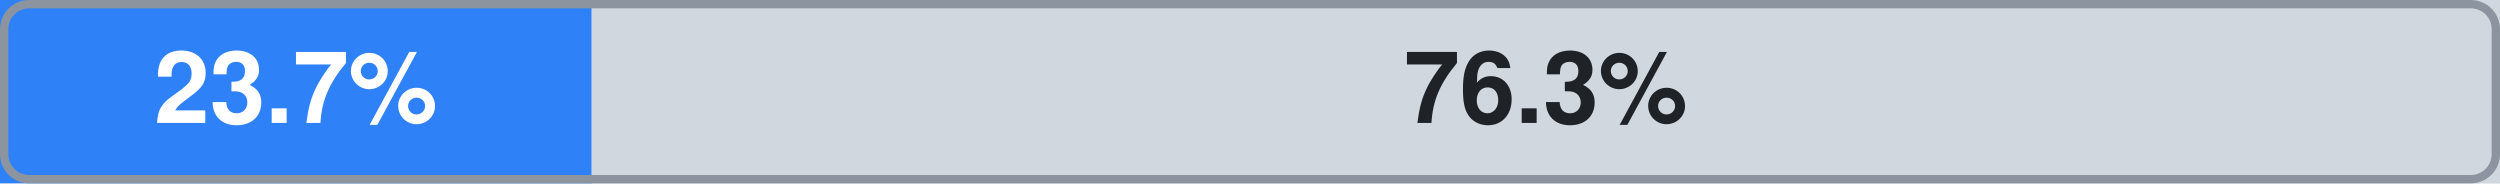
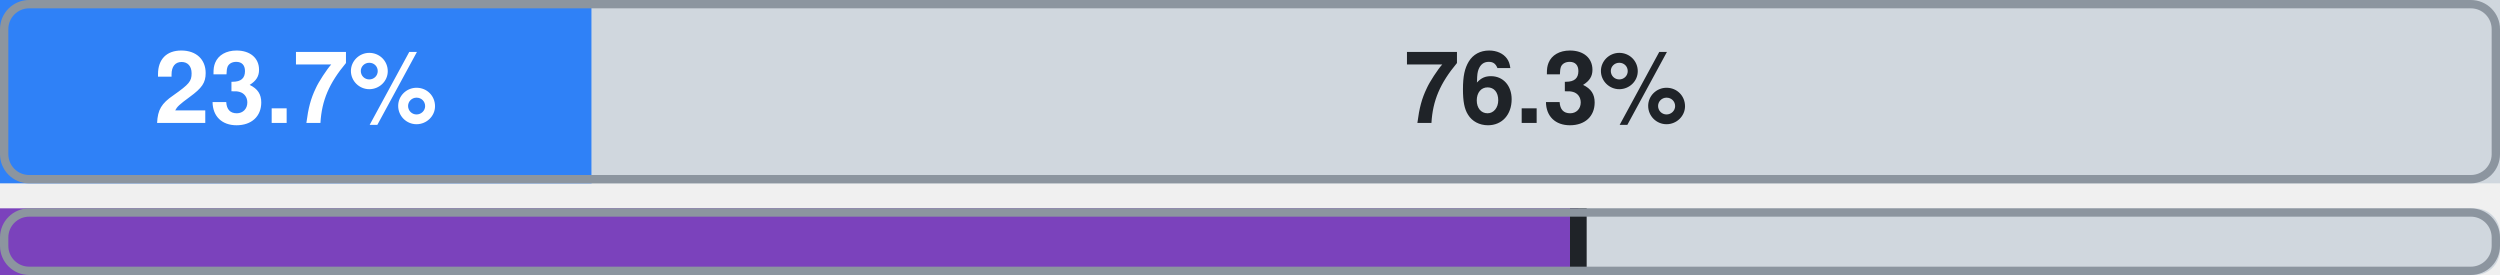
- <svg xmlns="http://www.w3.org/2000/svg" width="300" height="22" viewBox="0 0 300 22" role="img" aria-label="opensearchserverless: official 23.7%, ours beyond official 0.0%, uncovered 76.3% of 76 attributes">
+ <svg xmlns="http://www.w3.org/2000/svg" width="300" height="33" viewBox="0 0 300 33" role="img" aria-label="opensearchserverless: official 23.7%, ours beyond official 0.0%, uncovered 76.3% of 76 attributes; lower bar: Terraform aws provider (estimate): 63.2% of 76 attributes, at least 63.2%">
  <rect x="0" y="0" width="300" height="22" rx="3" fill="#d0d7de" />
  <rect x="0" y="0" width="71" height="22" fill="#2f81f7" />
  <text x="35.5" y="12" font-family="-apple-system,BlinkMacSystemFont,'Segoe UI',Helvetica,Arial,sans-serif" font-size="12" font-weight="600" fill="#ffffff" text-anchor="middle" dominant-baseline="central">23.7%</text>
  <rect x="71" y="0" width="229" height="22" fill="#d0d7de" />
  <text x="185.5" y="12" font-family="-apple-system,BlinkMacSystemFont,'Segoe UI',Helvetica,Arial,sans-serif" font-size="12" font-weight="600" fill="#1f2328" text-anchor="middle" dominant-baseline="central">76.3%</text>
  <rect x="0.5" y="0.5" width="299" height="21" rx="3" fill="none" stroke="#8c959f" />
+   <rect x="0" y="25" width="300" height="8" rx="3" fill="#d0d7de" />
+   <rect x="0" y="25" width="189.4" height="8" fill="#7b42bc" />
+   <rect x="188.4" y="25" width="2" height="8" fill="#1f2328" />
+   <rect x="0.5" y="25.5" width="299" height="7" rx="3" fill="none" stroke="#8c959f" />
</svg>
